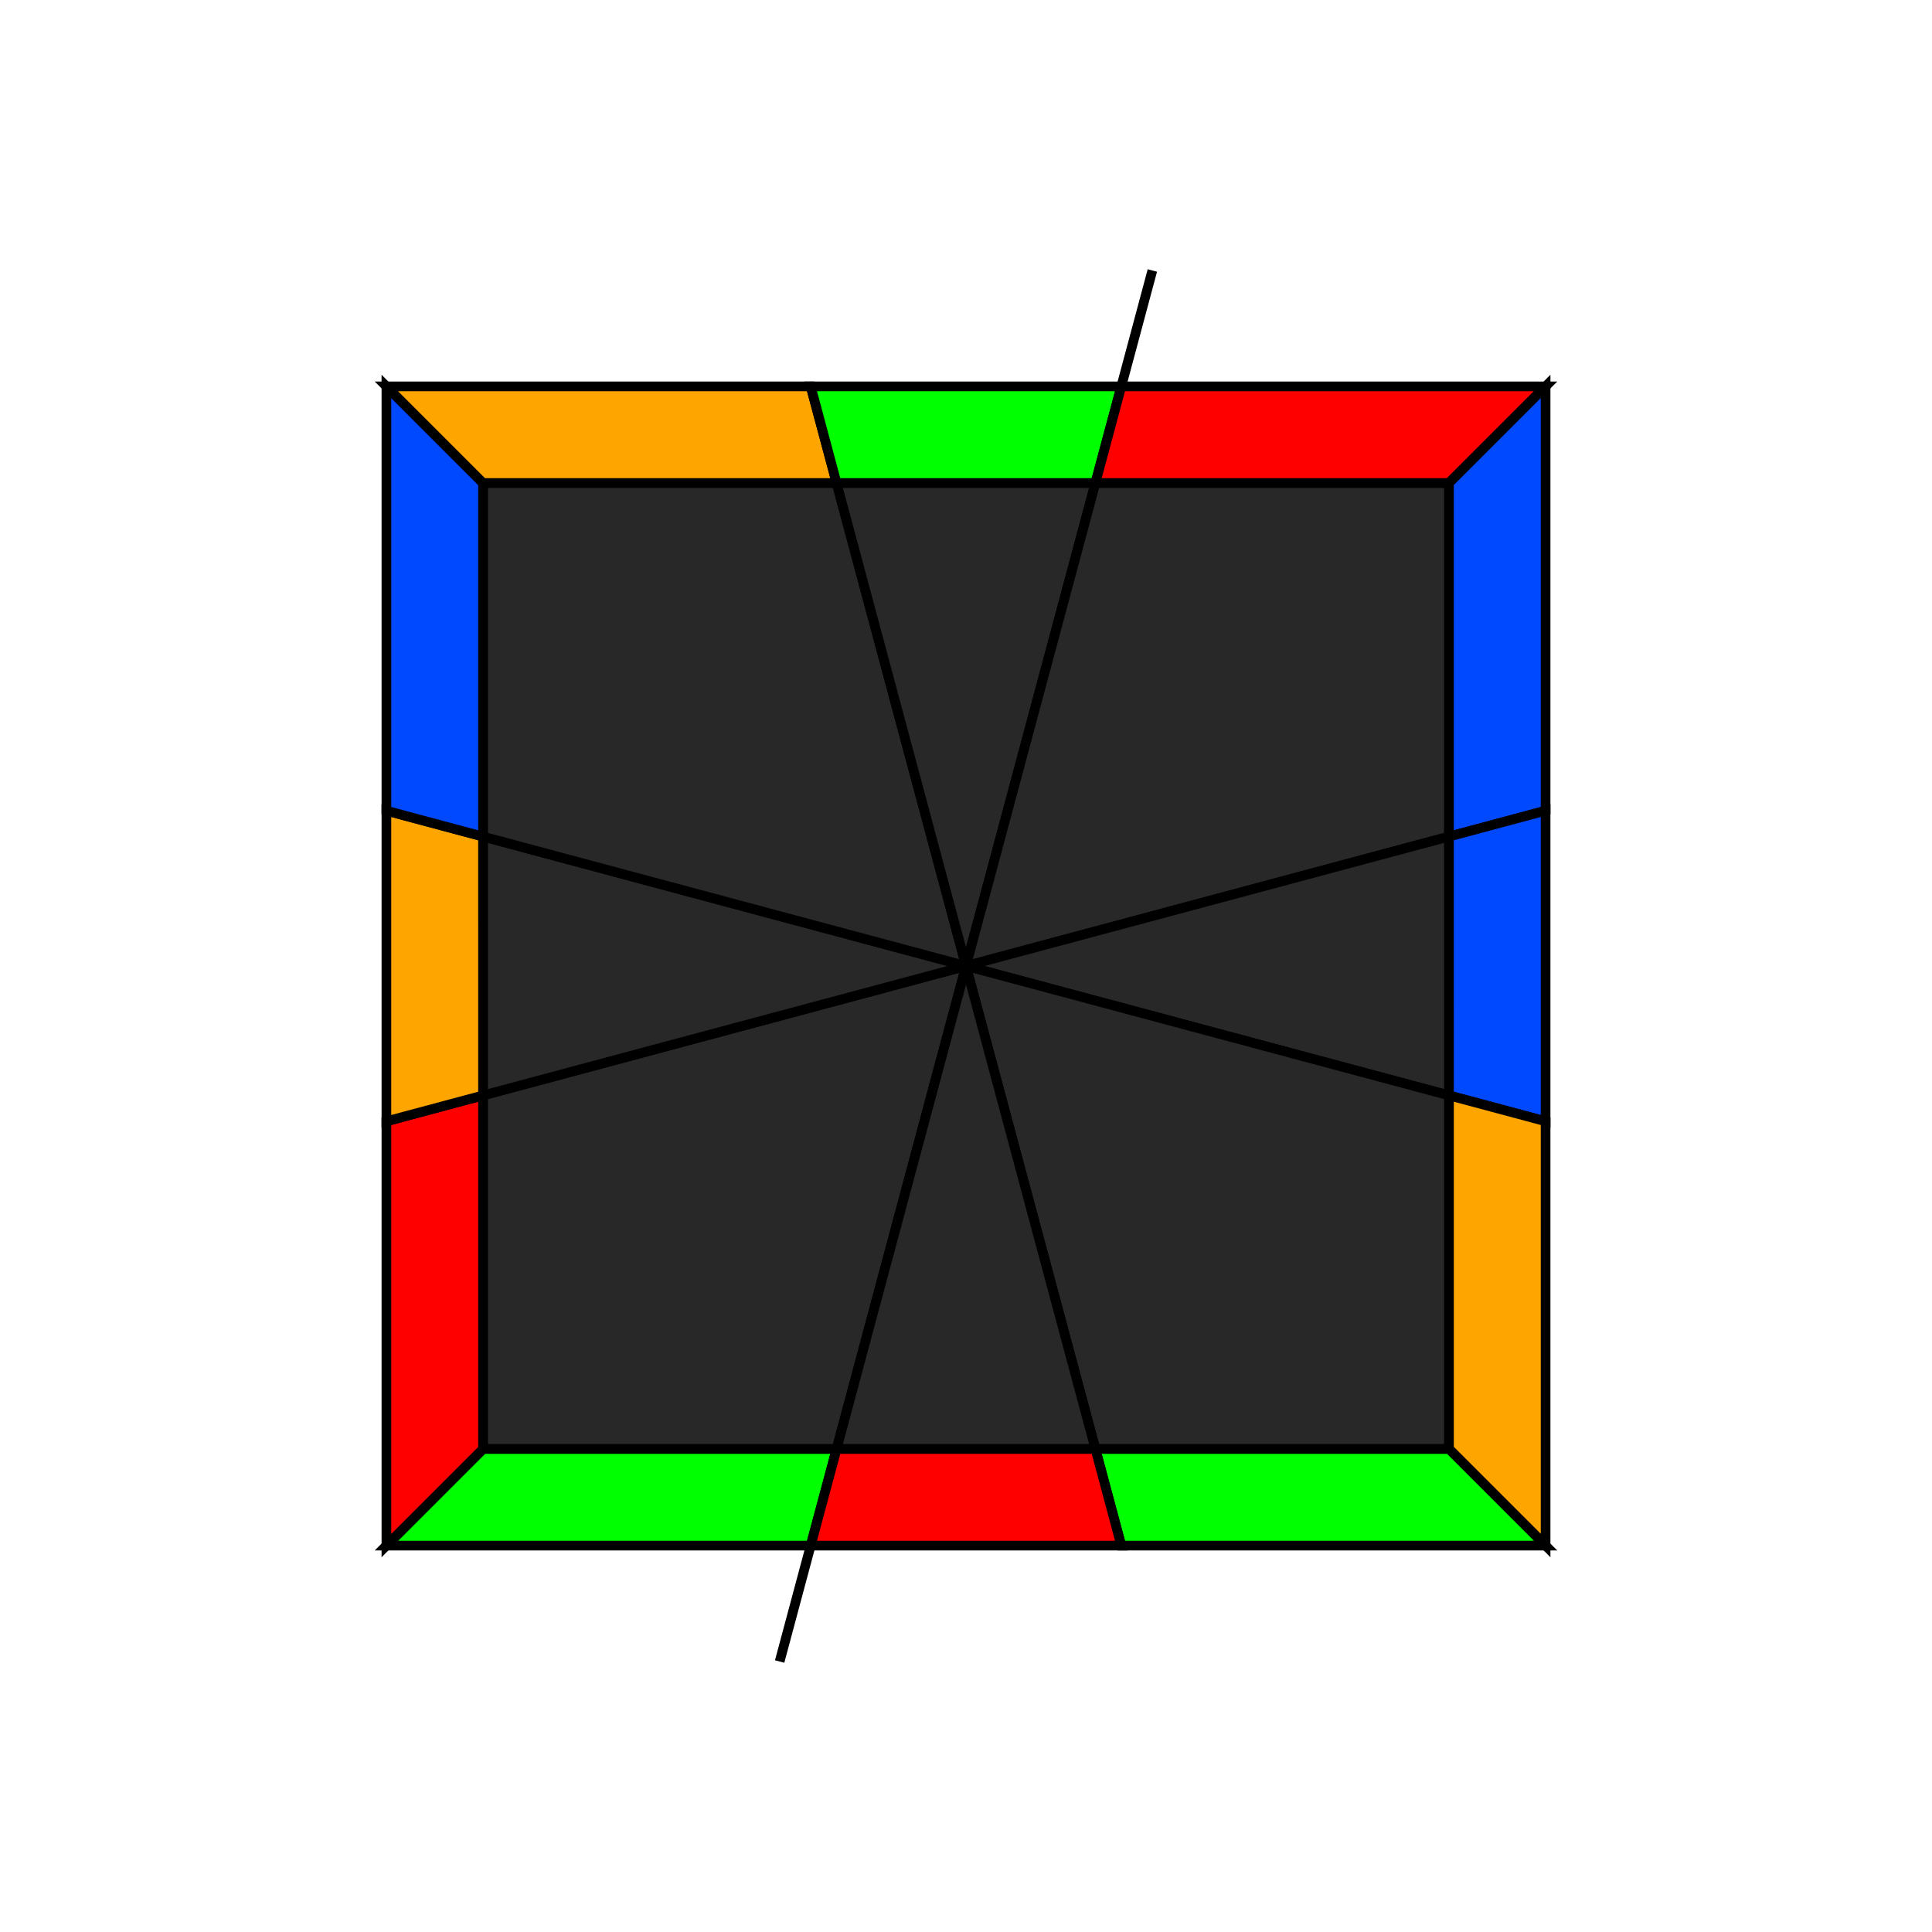
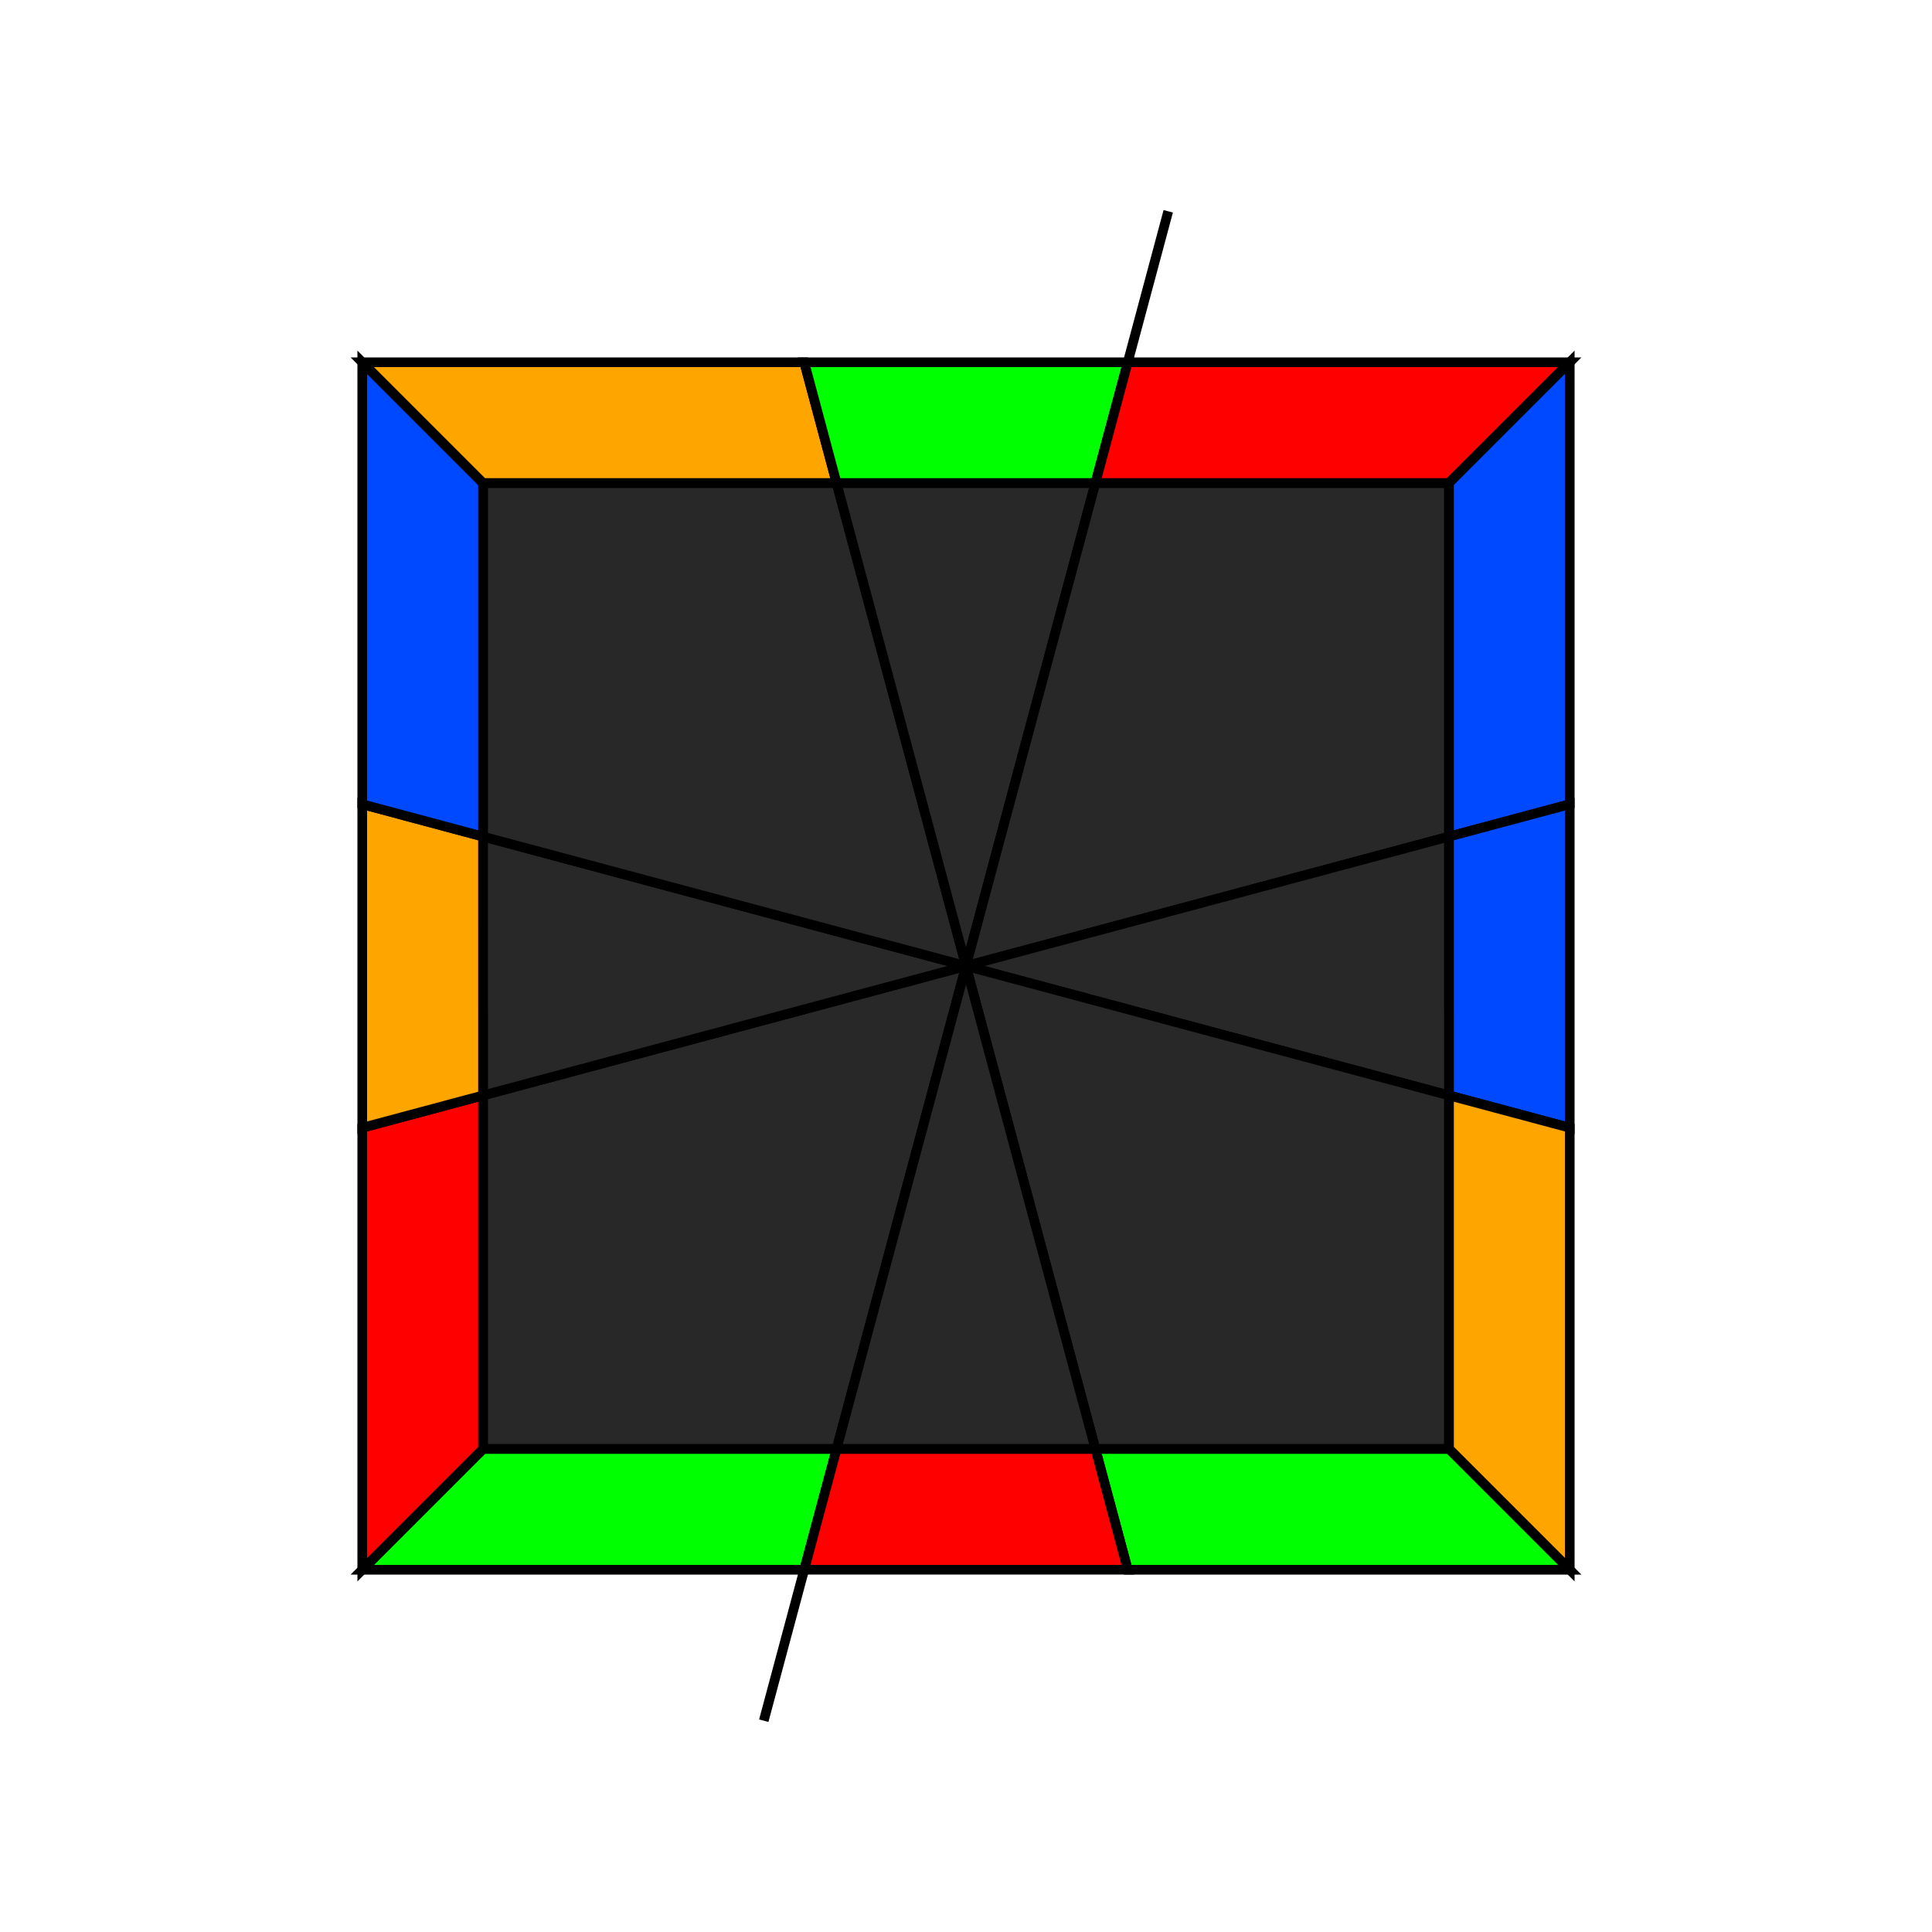
<svg xmlns="http://www.w3.org/2000/svg" width="200" height="200" viewBox="-100.0 -100.0 200 200">
  <defs>
</defs>
-   <path d="M-19.292,72.0 L19.292,-72.0" stroke="rgb(0, 0, 0)" stroke-width="1" transform="translate(0, 0)" />
+   <path d="M-20.934,78.125 L20.934,-78.125" stroke="rgb(0, 0, 0)" stroke-width="1" transform="translate(0, 0)" />
  <path d="M0,0 L-13.397,50.0 L-50.0,50.0 L-50.0,13.397 Z" fill="rgb(40, 40, 40)" stroke="rgb(0, 0, 0)" stroke-width="1" transform="translate(0, 0) rotate(0)" />
-   <path d="M-13.397,50.0 L-16.077,60.0 L-60.0,60.0 L-50.0,50.0 Z" fill="rgb(0, 255, 0)" stroke="rgb(0, 0, 0)" stroke-width="1" transform="translate(0, 0) rotate(0)" />
-   <path d="M-50.0,50.0 L-60.0,60.0 L-60.0,16.077 L-50.0,13.397 Z" fill="rgb(255, 0, 0)" stroke="rgb(0, 0, 0)" stroke-width="1" transform="translate(0, 0) rotate(0)" />
+   <path d="M-13.397,50.0 L-16.747,62.5 L-62.5,62.5 L-50.0,50.0 Z" fill="rgb(0, 255, 0)" stroke="rgb(0, 0, 0)" stroke-width="1" transform="translate(0, 0) rotate(0)" />
+   <path d="M-50.0,50.0 L-62.5,62.5 L-62.5,16.747 L-50.0,13.397 Z" fill="rgb(255, 0, 0)" stroke="rgb(0, 0, 0)" stroke-width="1" transform="translate(0, 0) rotate(0)" />
  <path d="M0,0 L-13.397,50.0 L-36.603,36.603 Z" fill="rgb(40, 40, 40)" stroke="rgb(0, 0, 0)" stroke-width="1" transform="translate(0, 0) rotate(60)" />
-   <path d="M-13.397,50.0 L-16.077,60.0 L-43.923,43.923 L-36.603,36.603 Z" fill="rgb(255, 165, 0)" stroke="rgb(0, 0, 0)" stroke-width="1" transform="translate(0, 0) rotate(60)" />
+   <path d="M-13.397,50.0 L-16.747,62.5 L-45.753,45.753 L-36.603,36.603 Z" fill="rgb(255, 165, 0)" stroke="rgb(0, 0, 0)" stroke-width="1" transform="translate(0, 0) rotate(60)" />
  <path d="M0,0 L-13.397,50.0 L-50.0,50.0 L-50.0,13.397 Z" fill="rgb(40, 40, 40)" stroke="rgb(0, 0, 0)" stroke-width="1" transform="translate(0, 0) rotate(90)" />
-   <path d="M-13.397,50.0 L-16.077,60.0 L-60.0,60.0 L-50.0,50.0 Z" fill="rgb(0, 73, 255)" stroke="rgb(0, 0, 0)" stroke-width="1" transform="translate(0, 0) rotate(90)" />
-   <path d="M-50.0,50.0 L-60.0,60.0 L-60.0,16.077 L-50.0,13.397 Z" fill="rgb(255, 165, 0)" stroke="rgb(0, 0, 0)" stroke-width="1" transform="translate(0, 0) rotate(90)" />
+   <path d="M-13.397,50.0 L-16.747,62.5 L-62.5,62.5 L-50.0,50.0 Z" fill="rgb(0, 73, 255)" stroke="rgb(0, 0, 0)" stroke-width="1" transform="translate(0, 0) rotate(90)" />
+   <path d="M-50.0,50.0 L-62.5,62.5 L-62.5,16.747 L-50.0,13.397 Z" fill="rgb(255, 165, 0)" stroke="rgb(0, 0, 0)" stroke-width="1" transform="translate(0, 0) rotate(90)" />
  <path d="M0,0 L-13.397,50.0 L-36.603,36.603 Z" fill="rgb(40, 40, 40)" stroke="rgb(0, 0, 0)" stroke-width="1" transform="translate(0, 0) rotate(150)" />
-   <path d="M-13.397,50.0 L-16.077,60.0 L-43.923,43.923 L-36.603,36.603 Z" fill="rgb(0, 255, 0)" stroke="rgb(0, 0, 0)" stroke-width="1" transform="translate(0, 0) rotate(150)" />
+   <path d="M-13.397,50.0 L-16.747,62.5 L-45.753,45.753 L-36.603,36.603 Z" fill="rgb(0, 255, 0)" stroke="rgb(0, 0, 0)" stroke-width="1" transform="translate(0, 0) rotate(150)" />
  <path d="M0,0 L-13.397,50.0 L-50.0,50.0 L-50.0,13.397 Z" fill="rgb(40, 40, 40)" stroke="rgb(0, 0, 0)" stroke-width="1" transform="translate(0, 0) rotate(180)" />
-   <path d="M-13.397,50.0 L-16.077,60.0 L-60.0,60.0 L-50.0,50.0 Z" fill="rgb(255, 0, 0)" stroke="rgb(0, 0, 0)" stroke-width="1" transform="translate(0, 0) rotate(180)" />
-   <path d="M-50.0,50.0 L-60.0,60.0 L-60.0,16.077 L-50.0,13.397 Z" fill="rgb(0, 73, 255)" stroke="rgb(0, 0, 0)" stroke-width="1" transform="translate(0, 0) rotate(180)" />
+   <path d="M-13.397,50.0 L-16.747,62.5 L-62.5,62.5 L-50.0,50.0 Z" fill="rgb(255, 0, 0)" stroke="rgb(0, 0, 0)" stroke-width="1" transform="translate(0, 0) rotate(180)" />
+   <path d="M-50.0,50.0 L-62.5,62.5 L-62.5,16.747 L-50.0,13.397 Z" fill="rgb(0, 73, 255)" stroke="rgb(0, 0, 0)" stroke-width="1" transform="translate(0, 0) rotate(180)" />
  <path d="M0,0 L-13.397,50.0 L-36.603,36.603 Z" fill="rgb(40, 40, 40)" stroke="rgb(0, 0, 0)" stroke-width="1" transform="translate(0, 0) rotate(240)" />
-   <path d="M-13.397,50.0 L-16.077,60.0 L-43.923,43.923 L-36.603,36.603 Z" fill="rgb(0, 73, 255)" stroke="rgb(0, 0, 0)" stroke-width="1" transform="translate(0, 0) rotate(240)" />
+   <path d="M-13.397,50.0 L-16.747,62.5 L-45.753,45.753 L-36.603,36.603 Z" fill="rgb(0, 73, 255)" stroke="rgb(0, 0, 0)" stroke-width="1" transform="translate(0, 0) rotate(240)" />
  <path d="M0,0 L-13.397,50.0 L-50.0,50.0 L-50.0,13.397 Z" fill="rgb(40, 40, 40)" stroke="rgb(0, 0, 0)" stroke-width="1" transform="translate(0, 0) rotate(270)" />
-   <path d="M-13.397,50.0 L-16.077,60.0 L-60.0,60.0 L-50.0,50.0 Z" fill="rgb(255, 165, 0)" stroke="rgb(0, 0, 0)" stroke-width="1" transform="translate(0, 0) rotate(270)" />
-   <path d="M-50.0,50.0 L-60.0,60.0 L-60.0,16.077 L-50.0,13.397 Z" fill="rgb(0, 255, 0)" stroke="rgb(0, 0, 0)" stroke-width="1" transform="translate(0, 0) rotate(270)" />
+   <path d="M-13.397,50.0 L-16.747,62.5 L-62.5,62.5 L-50.0,50.0 Z" fill="rgb(255, 165, 0)" stroke="rgb(0, 0, 0)" stroke-width="1" transform="translate(0, 0) rotate(270)" />
+   <path d="M-50.0,50.0 L-62.5,62.5 L-62.5,16.747 L-50.0,13.397 Z" fill="rgb(0, 255, 0)" stroke="rgb(0, 0, 0)" stroke-width="1" transform="translate(0, 0) rotate(270)" />
  <path d="M0,0 L-13.397,50.0 L-36.603,36.603 Z" fill="rgb(40, 40, 40)" stroke="rgb(0, 0, 0)" stroke-width="1" transform="translate(0, 0) rotate(330)" />
-   <path d="M-13.397,50.0 L-16.077,60.0 L-43.923,43.923 L-36.603,36.603 Z" fill="rgb(255, 0, 0)" stroke="rgb(0, 0, 0)" stroke-width="1" transform="translate(0, 0) rotate(330)" />
+   <path d="M-13.397,50.0 L-16.747,62.5 L-45.753,45.753 L-36.603,36.603 Z" fill="rgb(255, 0, 0)" stroke="rgb(0, 0, 0)" stroke-width="1" transform="translate(0, 0) rotate(330)" />
</svg>
